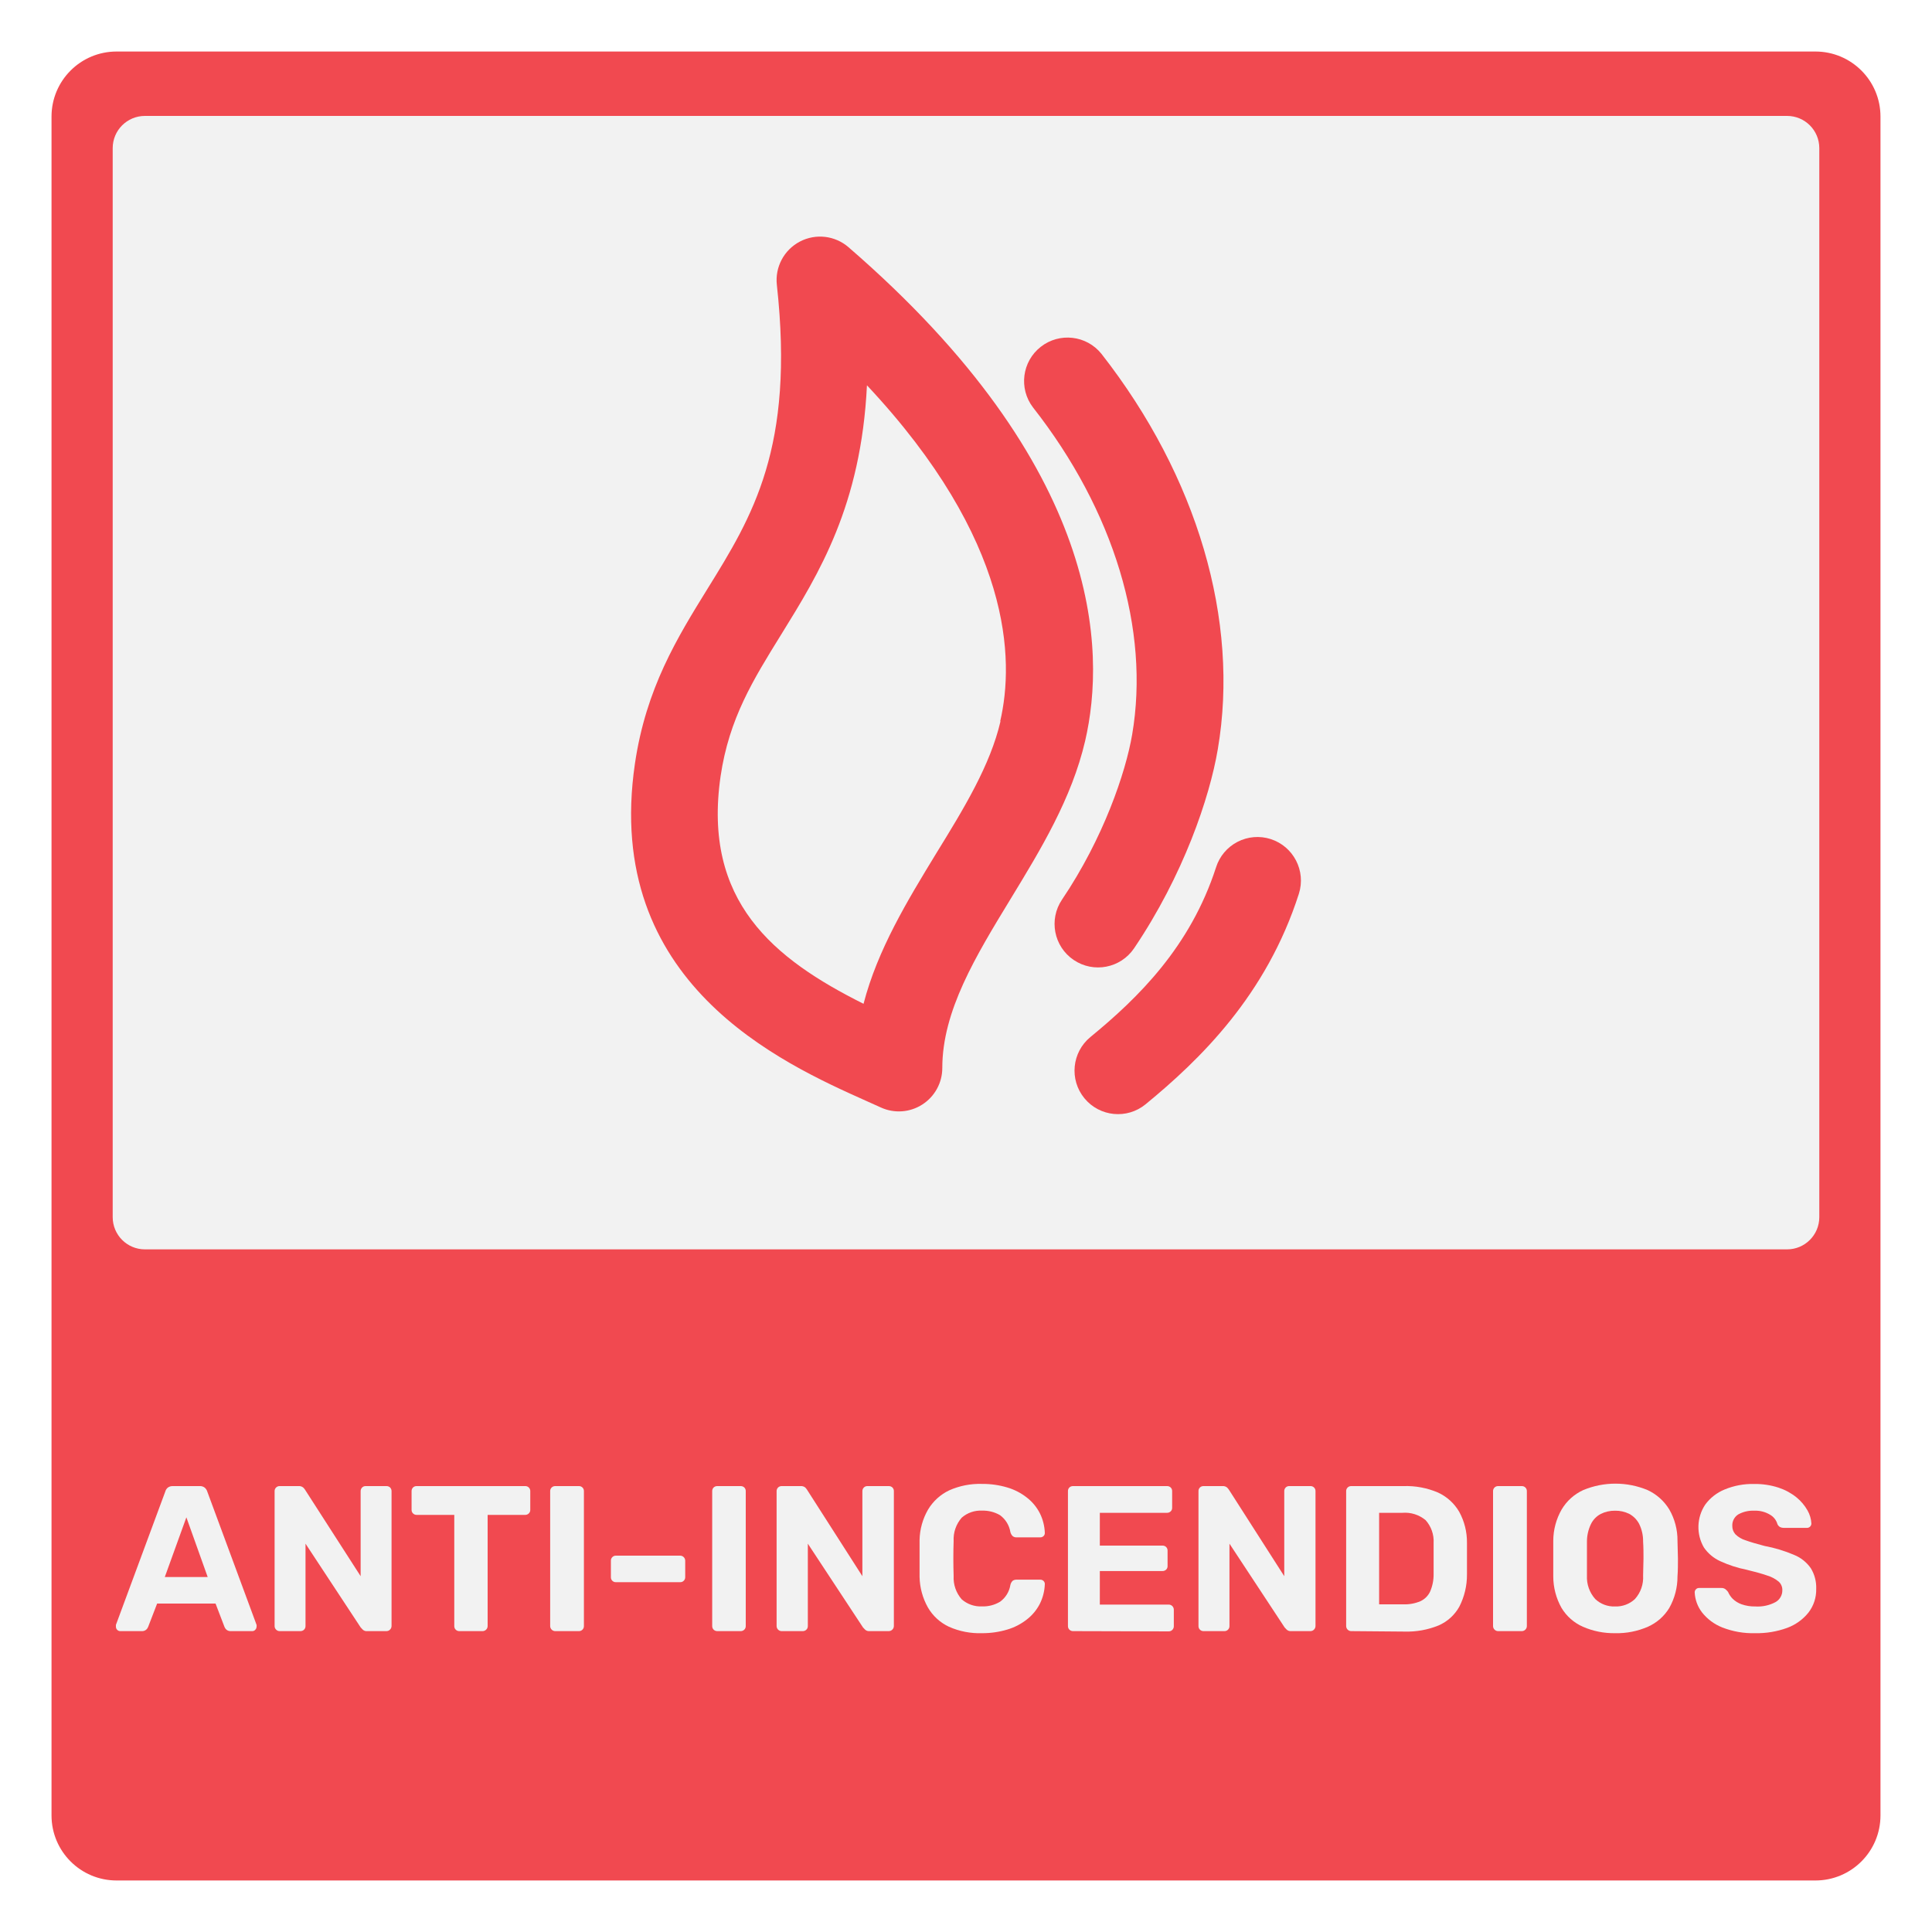
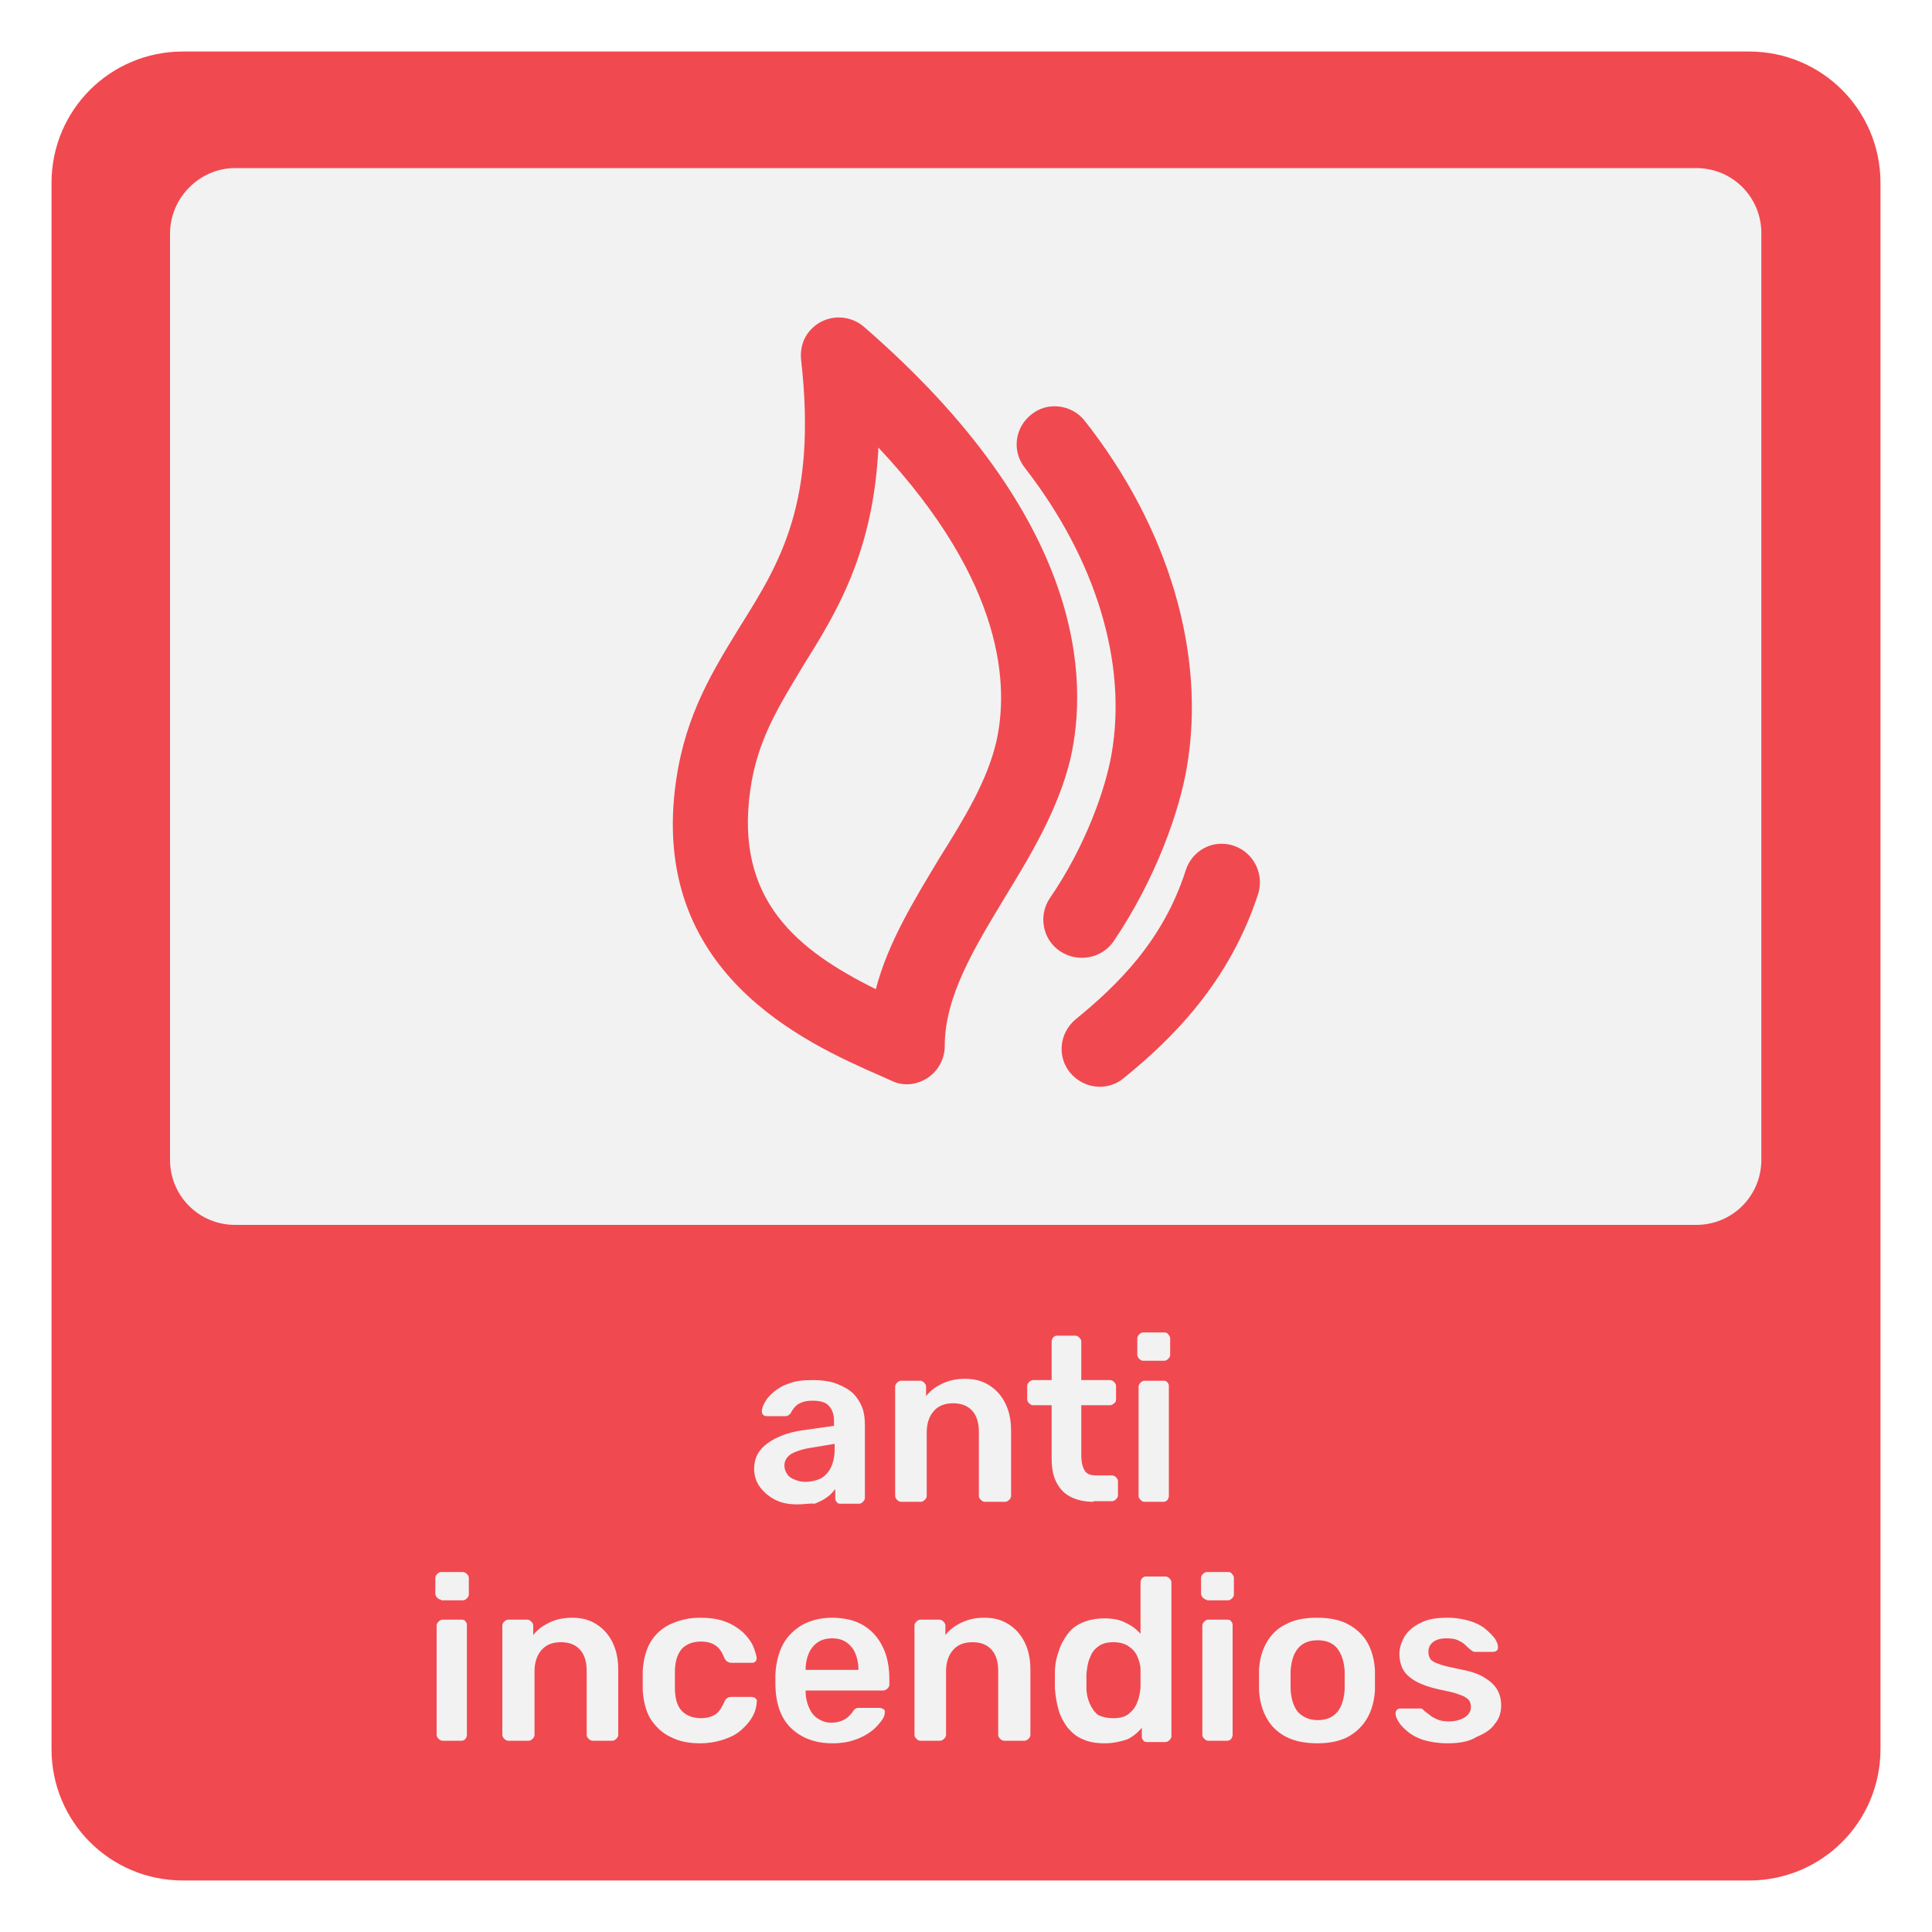
- <svg xmlns="http://www.w3.org/2000/svg" id="Capa_1" data-name="Capa 1" viewBox="0 0 300 300">
-   <defs>
-     <style>.cls-1{fill:#f14950;}.cls-2{fill:#f2f2f2;}</style>
-   </defs>
-   <rect class="cls-1" x="8" y="8" width="284" height="284" rx="10.1" />
-   <rect class="cls-2" x="17.5" y="18" width="265" height="176" rx="5" />
-   <path class="cls-1" d="M131.76,38.39a6.75,6.75,0,0,0-11.13,5.85c2.78,25.31-3.8,35.94-10.77,47.19-4.69,7.59-9.55,15.44-11.27,27.16-5,34.06,22.75,46.47,36.08,52.43l2.11.95a6.72,6.72,0,0,0,6.45-.47,6.74,6.74,0,0,0,3.09-5.67c0-8.84,5.16-17.31,10.62-26.27,4.66-7.65,9.48-15.57,11.56-24.51,3.25-14,2.79-42.46-36.74-76.66Zm23.6,73.6c-1.59,6.83-5.65,13.5-10,20.55-4.49,7.37-9.09,14.92-11.27,23.33-14-7-25-15.92-22.2-35.32,1.32-9,5.07-15,9.4-22,5.9-9.53,12.42-20.07,13.33-38.72,22.58,24.1,22.91,42.62,20.69,52.17Z" />
-   <path class="cls-1" d="M176.1,147.25c7.64-11.31,11.73-23.38,13-30.91,3.41-20-3.17-42.36-18.07-61.4a6.75,6.75,0,0,0-10.63,8.32C173,79.31,178.58,97.82,175.8,114.07c-1,5.86-4.45,16.08-10.89,25.62a6.75,6.75,0,0,0,11.19,7.56Z" />
-   <path class="cls-1" d="M197.31,130.29a6.74,6.74,0,0,0-8.48,4.38c-4,12.36-12.09,20.27-19.51,26.36a6.75,6.75,0,0,0,8.57,10.44c8.42-6.92,18.74-16.89,23.8-32.69a6.77,6.77,0,0,0-4.38-8.49Z" />
-   <path class="cls-2" d="M18.68,253.28a.64.64,0,0,1-.49-.21.67.67,0,0,1-.19-.47,1.29,1.29,0,0,1,0-.29l7.66-20.69a1.24,1.24,0,0,1,.38-.61,1.21,1.21,0,0,1,.81-.25H31a1.16,1.16,0,0,1,.8.25,1.33,1.33,0,0,1,.39.61l7.65,20.69a.88.88,0,0,1,0,.29.69.69,0,0,1-.2.47.61.61,0,0,1-.48.21H35.86a1,1,0,0,1-.71-.23,1.1,1.1,0,0,1-.29-.42L33.47,249H24.4L23,252.63a1.1,1.1,0,0,1-.29.42,1,1,0,0,1-.71.23Zm6.91-8.4h6.66l-3.31-9.27Z" />
-   <path class="cls-2" d="M43.45,253.28a.79.79,0,0,1-.81-.81V231.56a.77.77,0,0,1,.81-.8h2.93a1,1,0,0,1,.7.22,1.66,1.66,0,0,1,.29.35L56,244.75V231.56a.78.78,0,0,1,.23-.58.73.73,0,0,1,.54-.22H60a.79.79,0,0,1,.58.22.82.82,0,0,1,.22.58v20.91a.82.82,0,0,1-.22.56.78.78,0,0,1-.58.25h-3a.85.85,0,0,1-.69-.25c-.14-.16-.25-.27-.31-.33l-8.56-13v12.77a.78.78,0,0,1-.22.58.8.8,0,0,1-.58.23Z" />
-   <path class="cls-2" d="M71.34,253.28a.77.77,0,0,1-.8-.81V235.23H64.68a.76.76,0,0,1-.55-.23.74.74,0,0,1-.22-.55v-2.89a.78.78,0,0,1,.22-.58.75.75,0,0,1,.55-.22H81.54a.76.76,0,0,1,.8.8v2.89a.74.74,0,0,1-.22.55.78.78,0,0,1-.58.23H75.72v17.24a.79.79,0,0,1-.81.81Z" />
-   <path class="cls-2" d="M86.24,253.28a.79.79,0,0,1-.81-.81V231.56a.77.77,0,0,1,.81-.8h3.63a.76.76,0,0,1,.8.8v20.91a.77.77,0,0,1-.8.81Z" />
-   <path class="cls-2" d="M95.63,245.68a.75.75,0,0,1-.77-.77v-2.57a.74.74,0,0,1,.22-.55.75.75,0,0,1,.55-.23h10a.79.79,0,0,1,.77.78v2.57a.75.75,0,0,1-.23.55.73.73,0,0,1-.54.22Z" />
-   <path class="cls-2" d="M111.39,253.28a.8.8,0,0,1-.58-.23.78.78,0,0,1-.22-.58V231.56a.78.78,0,0,1,.22-.58.79.79,0,0,1,.58-.22H115a.79.79,0,0,1,.58.22.78.78,0,0,1,.22.58v20.91a.78.78,0,0,1-.22.58.8.8,0,0,1-.58.23Z" />
-   <path class="cls-2" d="M121.4,253.28a.79.79,0,0,1-.81-.81V231.56a.77.77,0,0,1,.81-.8h2.93a1,1,0,0,1,.71.22,1.88,1.88,0,0,1,.28.35l8.59,13.42V231.56a.78.78,0,0,1,.23-.58.74.74,0,0,1,.55-.22H138a.79.79,0,0,1,.58.22.78.78,0,0,1,.22.58v20.91a.8.8,0,0,1-.8.81h-3a.88.88,0,0,1-.69-.25c-.14-.16-.25-.27-.31-.33l-8.56-13v12.77a.78.78,0,0,1-.22.58.8.8,0,0,1-.58.23Z" />
-   <path class="cls-2" d="M152.48,253.6a11.67,11.67,0,0,1-5.13-1,7.4,7.4,0,0,1-3.27-3,10.1,10.1,0,0,1-1.29-4.74c0-.88,0-1.82,0-2.83s0-2,0-2.9a9.86,9.86,0,0,1,1.31-4.71,7.67,7.67,0,0,1,3.29-3,11.67,11.67,0,0,1,5.09-1,13.4,13.4,0,0,1,3.92.55,9.06,9.06,0,0,1,3.06,1.58,7.26,7.26,0,0,1,2,2.41,7.42,7.42,0,0,1,.78,3.09.63.63,0,0,1-.21.48.71.71,0,0,1-.5.19h-3.67a.89.89,0,0,1-.61-.19,1.33,1.33,0,0,1-.36-.64,4.08,4.08,0,0,0-1.6-2.61,5.22,5.22,0,0,0-2.8-.71,4.44,4.44,0,0,0-3.16,1.1,5.1,5.1,0,0,0-1.25,3.63c-.06,1.76-.06,3.56,0,5.41a5.1,5.1,0,0,0,1.25,3.63,4.44,4.44,0,0,0,3.16,1.1,5.09,5.09,0,0,0,2.81-.73,4,4,0,0,0,1.59-2.59,1.27,1.27,0,0,1,.36-.66,1,1,0,0,1,.61-.17h3.67a.71.71,0,0,1,.5.19.63.63,0,0,1,.21.48,7.42,7.42,0,0,1-.78,3.09,7.26,7.26,0,0,1-2,2.41,9.06,9.06,0,0,1-3.06,1.58A13.4,13.4,0,0,1,152.48,253.6Z" />
-   <path class="cls-2" d="M166.63,253.28a.8.8,0,0,1-.58-.23.78.78,0,0,1-.22-.58V231.56a.78.78,0,0,1,.22-.58.79.79,0,0,1,.58-.22h14.58a.79.79,0,0,1,.58.22.78.78,0,0,1,.22.58v2.57a.74.74,0,0,1-.22.55.8.8,0,0,1-.58.23H170.78V240h9.72a.79.79,0,0,1,.58.22.78.78,0,0,1,.22.58v2.38a.74.74,0,0,1-.22.55.79.79,0,0,1-.58.22h-9.72v5.21h10.68a.79.79,0,0,1,.81.81v2.54a.79.79,0,0,1-.81.81Z" />
-   <path class="cls-2" d="M186.9,253.28a.77.77,0,0,1-.8-.81V231.56a.76.76,0,0,1,.8-.8h2.93a1,1,0,0,1,.71.22,2.06,2.06,0,0,1,.29.35l8.59,13.42V231.56a.78.78,0,0,1,.22-.58.74.74,0,0,1,.55-.22h3.28a.76.76,0,0,1,.8.8v20.91a.78.78,0,0,1-.22.56.76.76,0,0,1-.58.25h-3a.88.88,0,0,1-.69-.25,3.76,3.76,0,0,0-.31-.33l-8.56-13v12.77a.77.77,0,0,1-.8.81Z" />
-   <path class="cls-2" d="M209.84,253.28a.79.79,0,0,1-.81-.81V231.56a.77.77,0,0,1,.81-.8h8.08a12.55,12.55,0,0,1,5.37,1,7.37,7.37,0,0,1,3.3,3,9.8,9.8,0,0,1,1.2,4.81c0,.94,0,1.77,0,2.47s0,1.53,0,2.45a10.8,10.8,0,0,1-1.19,5,6.77,6.77,0,0,1-3.22,2.91,13,13,0,0,1-5.3.95Zm4.31-4.16h3.77a6.21,6.21,0,0,0,2.63-.48,3.08,3.08,0,0,0,1.53-1.53,6.62,6.62,0,0,0,.53-2.71c0-.63,0-1.18,0-1.68s0-1,0-1.48,0-1,0-1.64a4.9,4.9,0,0,0-1.24-3.55,5,5,0,0,0-3.62-1.14h-3.6Z" />
-   <path class="cls-2" d="M232.65,253.28a.79.79,0,0,1-.81-.81V231.56a.77.77,0,0,1,.81-.8h3.63a.77.77,0,0,1,.81.8v20.91a.79.79,0,0,1-.81.81Z" />
-   <path class="cls-2" d="M250.79,253.6a12,12,0,0,1-5-1,7.32,7.32,0,0,1-3.31-2.91,10,10,0,0,1-1.29-4.91c0-.92,0-1.84,0-2.75s0-1.84,0-2.78a9.84,9.84,0,0,1,1.31-4.87,7.55,7.55,0,0,1,3.34-3,13,13,0,0,1,10,0,7.77,7.77,0,0,1,3.36,3,9.53,9.53,0,0,1,1.28,4.87c0,.94.07,1.87.07,2.78s0,1.83-.07,2.75a9.89,9.89,0,0,1-1.28,4.91,7.35,7.35,0,0,1-3.32,2.91A11.93,11.93,0,0,1,250.79,253.6Zm0-4.15a4.28,4.28,0,0,0,3.08-1.15,5,5,0,0,0,1.27-3.65c0-.94.06-1.83.06-2.65s0-1.7-.06-2.62a6,6,0,0,0-.61-2.74,3.72,3.72,0,0,0-1.53-1.56,4.74,4.74,0,0,0-2.21-.5,4.84,4.84,0,0,0-2.22.5,3.53,3.53,0,0,0-1.52,1.56,6.26,6.26,0,0,0-.63,2.74c0,.92,0,1.79,0,2.62s0,1.71,0,2.65a5.1,5.1,0,0,0,1.29,3.65A4.23,4.23,0,0,0,250.79,249.45Z" />
-   <path class="cls-2" d="M272.57,253.6a13,13,0,0,1-5.16-.9,7.54,7.54,0,0,1-3.14-2.35,5.56,5.56,0,0,1-1.12-3.09.67.67,0,0,1,.19-.47.63.63,0,0,1,.48-.21h3.45a1,1,0,0,1,.64.18,2.45,2.45,0,0,1,.42.43,3.48,3.48,0,0,0,.72,1.07,3.87,3.87,0,0,0,1.37.85,6.1,6.1,0,0,0,2.15.34,5.86,5.86,0,0,0,3.14-.68,2.08,2.08,0,0,0,1.05-1.83,1.72,1.72,0,0,0-.57-1.35,5,5,0,0,0-1.77-.94c-.8-.28-1.87-.58-3.2-.9a18.28,18.28,0,0,1-4.1-1.33,6.15,6.15,0,0,1-2.54-2.13,6.3,6.3,0,0,1,.21-6.66,7,7,0,0,1,3-2.34,11.31,11.31,0,0,1,4.6-.86,11.65,11.65,0,0,1,3.81.58,8.8,8.8,0,0,1,2.77,1.51,7.21,7.21,0,0,1,1.69,2,4.53,4.53,0,0,1,.61,2.06.68.68,0,0,1-.68.67H277a1.37,1.37,0,0,1-.58-.12,1,1,0,0,1-.42-.46,2.45,2.45,0,0,0-1.14-1.46,4.36,4.36,0,0,0-2.46-.63,4.68,4.68,0,0,0-2.49.58,2,2,0,0,0-.92,1.77,1.89,1.89,0,0,0,.47,1.3,3.74,3.74,0,0,0,1.57.94c.74.27,1.73.56,2.95.88a22.1,22.1,0,0,1,4.6,1.39,5.82,5.82,0,0,1,2.6,2.07,5.71,5.71,0,0,1,.84,3.2,5.79,5.79,0,0,1-1.21,3.7,7.6,7.6,0,0,1-3.31,2.37A13.65,13.65,0,0,1,272.57,253.6Z" />
+ <svg xmlns="http://www.w3.org/2000/svg" version="1.1" id="Capa_1" x="0px" y="0px" viewBox="0 0 300 300" style="enable-background:new 0 0 300 300;" xml:space="preserve">
+   <style type="text/css">
+ 	.st0{fill:#F14950;}
+ 	.st1{fill:#F2F2F2;}
+ </style>
+   <g>
+     <path class="st0" d="M28.4,8h243.2c11.3,0,20.4,9.1,20.4,20.4v243.2c0,11.3-9.1,20.4-20.4,20.4H28.4C17.1,292,8,282.9,8,271.6V28.4   C8,17.1,17.1,8,28.4,8z" />
+     <path class="st1" d="M36.5,26.1h226.9c5.6,0,10.1,4.5,10.1,10.1v143.9c0,5.6-4.5,10.1-10.1,10.1H36.5c-5.6,0-10.1-4.5-10.1-10.1   V36.3C26.4,30.7,31,26.1,36.5,26.1z" />
+     <g>
+       <path class="st1" d="M123.8,233.6c-1.3,0-2.4-0.2-3.4-0.7c-1-0.5-1.8-1.2-2.4-2c-0.6-0.8-0.9-1.8-0.9-2.8c0-1.7,0.7-3,2.1-4    c1.4-1,3.2-1.7,5.4-2l4.9-0.7v-0.8c0-1-0.3-1.8-0.8-2.3c-0.5-0.6-1.4-0.8-2.6-0.8c-0.9,0-1.6,0.2-2.1,0.5    c-0.5,0.3-0.9,0.8-1.2,1.4c-0.2,0.3-0.5,0.5-0.8,0.5h-2.9c-0.3,0-0.5-0.1-0.6-0.2c-0.1-0.1-0.2-0.3-0.2-0.6c0-0.4,0.2-0.9,0.5-1.4    c0.3-0.6,0.8-1.1,1.4-1.6c0.6-0.5,1.4-1,2.4-1.3c1-0.4,2.2-0.5,3.6-0.5c1.5,0,2.8,0.2,3.8,0.6c1,0.4,1.9,0.9,2.5,1.5    c0.6,0.6,1.1,1.4,1.4,2.2c0.3,0.8,0.4,1.7,0.4,2.7v11.3c0,0.2-0.1,0.4-0.3,0.6c-0.2,0.2-0.4,0.3-0.6,0.3h-2.9    c-0.3,0-0.5-0.1-0.6-0.3c-0.2-0.2-0.2-0.4-0.2-0.6v-1.4c-0.3,0.4-0.7,0.9-1.3,1.3c-0.5,0.4-1.2,0.7-1.9,1    C125.8,233.4,124.9,233.6,123.8,233.6z M125.1,230.1c0.8,0,1.6-0.2,2.3-0.5c0.7-0.4,1.2-0.9,1.6-1.7c0.4-0.8,0.6-1.7,0.6-2.9v-0.8    l-3.6,0.6c-1.4,0.2-2.5,0.6-3.2,1c-0.7,0.5-1,1.1-1,1.8c0,0.5,0.2,1,0.5,1.4c0.3,0.4,0.7,0.6,1.2,0.8    C124,230,124.5,230.1,125.1,230.1z" />
+       <path class="st1" d="M139.9,233.2c-0.2,0-0.4-0.1-0.6-0.3c-0.2-0.2-0.3-0.4-0.3-0.6v-17c0-0.2,0.1-0.4,0.3-0.6    c0.2-0.2,0.4-0.3,0.6-0.3h3c0.2,0,0.4,0.1,0.6,0.3c0.2,0.2,0.3,0.4,0.3,0.6v1.5c0.6-0.8,1.4-1.4,2.4-1.9c1-0.5,2.2-0.8,3.6-0.8    c1.5,0,2.7,0.3,3.8,1c1.1,0.7,1.9,1.6,2.5,2.8c0.6,1.2,0.9,2.6,0.9,4.3v10.1c0,0.2-0.1,0.4-0.3,0.6c-0.2,0.2-0.4,0.3-0.6,0.3h-3.2    c-0.2,0-0.4-0.1-0.6-0.3c-0.2-0.2-0.3-0.4-0.3-0.6v-9.9c0-1.4-0.3-2.5-1-3.3c-0.7-0.8-1.7-1.2-3-1.2c-1.3,0-2.3,0.4-3,1.2    s-1.1,1.9-1.1,3.3v9.9c0,0.2-0.1,0.4-0.3,0.6c-0.2,0.2-0.4,0.3-0.6,0.3H139.9z" />
+       <path class="st1" d="M169.8,233.2c-1.4,0-2.7-0.3-3.6-0.8c-1-0.5-1.7-1.3-2.2-2.3c-0.5-1-0.7-2.2-0.7-3.7v-8.2h-2.9    c-0.2,0-0.4-0.1-0.6-0.3c-0.2-0.2-0.3-0.4-0.3-0.6v-2.1c0-0.2,0.1-0.4,0.3-0.6c0.2-0.2,0.4-0.3,0.6-0.3h2.9v-6    c0-0.2,0.1-0.4,0.2-0.6c0.2-0.2,0.4-0.3,0.6-0.3h2.9c0.2,0,0.4,0.1,0.6,0.3c0.2,0.2,0.3,0.4,0.3,0.6v6h4.5c0.2,0,0.4,0.1,0.6,0.3    c0.2,0.2,0.3,0.4,0.3,0.6v2.1c0,0.3-0.1,0.5-0.3,0.6c-0.2,0.2-0.4,0.3-0.6,0.3h-4.5v7.8c0,1,0.2,1.8,0.5,2.3    c0.3,0.6,1,0.8,1.8,0.8h2.5c0.2,0,0.4,0.1,0.6,0.3c0.2,0.2,0.3,0.4,0.3,0.6v2.2c0,0.2-0.1,0.4-0.3,0.6c-0.2,0.2-0.4,0.3-0.6,0.3    H169.8z" />
+       <path class="st1" d="M177.5,211.3c-0.2,0-0.4-0.1-0.6-0.3c-0.2-0.2-0.3-0.4-0.3-0.6v-2.6c0-0.2,0.1-0.4,0.3-0.6    c0.2-0.2,0.4-0.3,0.6-0.3h3.3c0.3,0,0.5,0.1,0.6,0.3c0.2,0.2,0.3,0.4,0.3,0.6v2.6c0,0.2-0.1,0.4-0.3,0.6c-0.2,0.2-0.4,0.3-0.6,0.3    H177.5z M177.7,233.2c-0.2,0-0.4-0.1-0.6-0.3c-0.2-0.2-0.3-0.4-0.3-0.6v-17c0-0.2,0.1-0.4,0.3-0.6c0.2-0.2,0.4-0.3,0.6-0.3h3    c0.3,0,0.5,0.1,0.6,0.3c0.2,0.2,0.2,0.4,0.2,0.6v17c0,0.2-0.1,0.4-0.2,0.6c-0.2,0.2-0.4,0.3-0.6,0.3H177.7z" />
+       <path class="st1" d="M68.5,248.4c-0.2,0-0.4-0.1-0.6-0.3c-0.2-0.2-0.3-0.4-0.3-0.6V245c0-0.2,0.1-0.4,0.3-0.6    c0.2-0.2,0.4-0.3,0.6-0.3h3.3c0.3,0,0.5,0.1,0.7,0.3c0.2,0.2,0.3,0.4,0.3,0.6v2.6c0,0.2-0.1,0.4-0.3,0.6c-0.2,0.2-0.4,0.3-0.7,0.3    H68.5z M68.7,270.3c-0.2,0-0.4-0.1-0.6-0.3c-0.2-0.2-0.3-0.4-0.3-0.6v-17c0-0.2,0.1-0.4,0.3-0.6c0.2-0.2,0.4-0.3,0.6-0.3h3    c0.3,0,0.5,0.1,0.6,0.3c0.2,0.2,0.2,0.4,0.2,0.6v17c0,0.2-0.1,0.4-0.2,0.6c-0.2,0.2-0.4,0.3-0.6,0.3H68.7z" />
+       <path class="st1" d="M78.9,270.3c-0.2,0-0.4-0.1-0.6-0.3c-0.2-0.2-0.3-0.4-0.3-0.6v-17c0-0.2,0.1-0.4,0.3-0.6    c0.2-0.2,0.4-0.3,0.6-0.3h3c0.2,0,0.4,0.1,0.6,0.3c0.2,0.2,0.3,0.4,0.3,0.6v1.5c0.6-0.8,1.4-1.4,2.4-1.9c1-0.5,2.2-0.8,3.6-0.8    c1.5,0,2.7,0.3,3.8,1c1.1,0.7,1.9,1.6,2.5,2.8c0.6,1.2,0.9,2.6,0.9,4.3v10.1c0,0.2-0.1,0.4-0.3,0.6c-0.2,0.2-0.4,0.3-0.6,0.3H92    c-0.2,0-0.4-0.1-0.6-0.3c-0.2-0.2-0.3-0.4-0.3-0.6v-9.9c0-1.4-0.3-2.5-1-3.3c-0.7-0.8-1.7-1.2-3-1.2c-1.3,0-2.3,0.4-3,1.2    c-0.7,0.8-1.1,1.9-1.1,3.3v9.9c0,0.2-0.1,0.4-0.3,0.6c-0.2,0.2-0.4,0.3-0.6,0.3H78.9z" />
+       <path class="st1" d="M108.7,270.7c-1.7,0-3.3-0.3-4.6-1c-1.3-0.6-2.3-1.6-3.1-2.8c-0.7-1.2-1.1-2.7-1.2-4.5c0-0.4,0-0.8,0-1.4    c0-0.6,0-1.1,0-1.5c0.1-1.8,0.5-3.3,1.2-4.5c0.7-1.2,1.8-2.2,3.1-2.8c1.3-0.6,2.8-1,4.6-1c1.5,0,2.9,0.2,3.9,0.6    c1.1,0.4,2,1,2.7,1.6c0.7,0.7,1.2,1.3,1.6,2.1c0.3,0.7,0.5,1.4,0.6,1.9c0,0.3-0.1,0.5-0.2,0.6c-0.2,0.2-0.4,0.2-0.6,0.2h-3.2    c-0.2,0-0.4-0.1-0.6-0.2c-0.1-0.1-0.3-0.3-0.4-0.5c-0.4-1-0.8-1.6-1.4-2c-0.6-0.4-1.3-0.6-2.3-0.6c-1.2,0-2.2,0.4-2.9,1.1    c-0.7,0.8-1.1,2-1.1,3.6c0,0.9,0,1.8,0,2.5c0,1.7,0.4,2.9,1.1,3.6c0.7,0.7,1.7,1.1,2.9,1.1c0.9,0,1.7-0.2,2.3-0.6    c0.6-0.4,1-1.1,1.4-2c0.1-0.2,0.2-0.4,0.4-0.5c0.1-0.1,0.3-0.2,0.6-0.2h3.2c0.2,0,0.5,0.1,0.6,0.2c0.2,0.2,0.3,0.4,0.2,0.6    c0,0.4-0.1,0.9-0.3,1.5c-0.2,0.5-0.5,1.1-1,1.7s-1,1.1-1.7,1.6c-0.7,0.5-1.5,0.8-2.4,1.1C111.1,270.5,110,270.7,108.7,270.7z" />
+       <path class="st1" d="M129.3,270.7c-2.7,0-4.8-0.8-6.4-2.3c-1.6-1.5-2.4-3.7-2.5-6.6c0-0.2,0-0.5,0-0.9s0-0.7,0-0.9    c0.1-1.8,0.5-3.4,1.2-4.7c0.7-1.3,1.8-2.3,3-3c1.3-0.7,2.8-1.1,4.6-1.1c1.9,0,3.6,0.4,4.9,1.2c1.3,0.8,2.3,1.9,3,3.4    c0.7,1.4,1,3.1,1,5v0.8c0,0.2-0.1,0.4-0.3,0.6c-0.2,0.2-0.4,0.3-0.7,0.3h-12c0,0.1,0,0.2,0,0.3c0,0.8,0.2,1.6,0.5,2.3    c0.3,0.7,0.7,1.3,1.3,1.7c0.6,0.4,1.3,0.7,2.1,0.7c0.7,0,1.2-0.1,1.7-0.3c0.5-0.2,0.8-0.4,1.1-0.7c0.3-0.3,0.5-0.5,0.6-0.7    c0.2-0.3,0.4-0.5,0.5-0.5c0.1-0.1,0.3-0.1,0.6-0.1h3.1c0.2,0,0.4,0.1,0.6,0.2c0.2,0.1,0.2,0.3,0.2,0.5c0,0.4-0.2,0.9-0.6,1.4    s-0.9,1.1-1.6,1.6c-0.7,0.5-1.6,1-2.6,1.3C131.8,270.5,130.6,270.7,129.3,270.7z M125.3,259.3h8v-0.1c0-0.9-0.2-1.8-0.5-2.5    c-0.3-0.7-0.8-1.3-1.4-1.7c-0.6-0.4-1.3-0.6-2.2-0.6c-0.8,0-1.6,0.2-2.2,0.6c-0.6,0.4-1.1,1-1.4,1.7c-0.3,0.7-0.5,1.5-0.5,2.5    V259.3z" />
+       <path class="st1" d="M142.9,270.3c-0.2,0-0.4-0.1-0.6-0.3c-0.2-0.2-0.3-0.4-0.3-0.6v-17c0-0.2,0.1-0.4,0.3-0.6    c0.2-0.2,0.4-0.3,0.6-0.3h3c0.2,0,0.4,0.1,0.6,0.3c0.2,0.2,0.3,0.4,0.3,0.6v1.5c0.6-0.8,1.4-1.4,2.4-1.9c1-0.5,2.2-0.8,3.6-0.8    c1.5,0,2.7,0.3,3.8,1c1.1,0.7,1.9,1.6,2.5,2.8c0.6,1.2,0.9,2.6,0.9,4.3v10.1c0,0.2-0.1,0.4-0.3,0.6c-0.2,0.2-0.4,0.3-0.6,0.3h-3.2    c-0.2,0-0.4-0.1-0.6-0.3c-0.2-0.2-0.3-0.4-0.3-0.6v-9.9c0-1.4-0.3-2.5-1-3.3c-0.7-0.8-1.7-1.2-3-1.2c-1.3,0-2.3,0.4-3,1.2    c-0.7,0.8-1.1,1.9-1.1,3.3v9.9c0,0.2-0.1,0.4-0.3,0.6c-0.2,0.2-0.4,0.3-0.6,0.3H142.9z" />
+       <path class="st1" d="M171.5,270.7c-1.3,0-2.4-0.2-3.3-0.6c-1-0.4-1.7-1-2.4-1.8c-0.6-0.8-1.1-1.7-1.4-2.7c-0.3-1-0.5-2.2-0.6-3.4    c0-0.4,0-0.8,0-1.2c0-0.3,0-0.7,0-1.2c0-1.2,0.2-2.3,0.6-3.4c0.3-1,0.8-1.9,1.4-2.7s1.4-1.4,2.4-1.8c1-0.4,2.1-0.6,3.3-0.6    c1.3,0,2.4,0.2,3.3,0.7c0.9,0.4,1.7,1,2.3,1.7v-8c0-0.2,0.1-0.4,0.2-0.6c0.2-0.2,0.4-0.3,0.6-0.3h3.1c0.2,0,0.4,0.1,0.6,0.3    c0.2,0.2,0.3,0.4,0.3,0.6v23.9c0,0.2-0.1,0.4-0.3,0.6c-0.2,0.2-0.4,0.3-0.6,0.3h-2.9c-0.3,0-0.5-0.1-0.6-0.3    c-0.2-0.2-0.2-0.4-0.2-0.6v-1.3c-0.6,0.7-1.4,1.4-2.3,1.8C174.1,270.4,172.9,270.7,171.5,270.7z M172.9,266.8c1,0,1.8-0.2,2.4-0.7    c0.6-0.5,1-1,1.3-1.8c0.3-0.7,0.4-1.4,0.5-2.2c0-0.4,0-0.9,0-1.4c0-0.5,0-1,0-1.4c0-0.7-0.2-1.4-0.5-2.1c-0.3-0.7-0.8-1.2-1.4-1.6    c-0.6-0.4-1.4-0.6-2.3-0.6c-1,0-1.8,0.2-2.4,0.7c-0.6,0.4-1,1-1.3,1.8c-0.3,0.7-0.4,1.5-0.5,2.4c0,0.7,0,1.4,0,2.2    c0,0.9,0.2,1.7,0.5,2.4c0.3,0.7,0.7,1.3,1.3,1.8C171.1,266.6,171.9,266.8,172.9,266.8z" />
+       <path class="st1" d="M187.4,248.4c-0.2,0-0.4-0.1-0.6-0.3c-0.2-0.2-0.3-0.4-0.3-0.6V245c0-0.2,0.1-0.4,0.3-0.6    c0.2-0.2,0.4-0.3,0.6-0.3h3.3c0.3,0,0.5,0.1,0.6,0.3c0.2,0.2,0.3,0.4,0.3,0.6v2.6c0,0.2-0.1,0.4-0.3,0.6c-0.2,0.2-0.4,0.3-0.6,0.3    H187.4z M187.6,270.3c-0.2,0-0.4-0.1-0.6-0.3c-0.2-0.2-0.3-0.4-0.3-0.6v-17c0-0.2,0.1-0.4,0.3-0.6c0.2-0.2,0.4-0.3,0.6-0.3h3    c0.3,0,0.5,0.1,0.6,0.3c0.2,0.2,0.2,0.4,0.2,0.6v17c0,0.2-0.1,0.4-0.2,0.6c-0.2,0.2-0.4,0.3-0.6,0.3H187.6z" />
+       <path class="st1" d="M204.6,270.7c-1.9,0-3.5-0.3-4.9-1c-1.3-0.7-2.3-1.6-3-2.9c-0.7-1.2-1.1-2.7-1.2-4.3c0-0.4,0-1,0-1.6    c0-0.6,0-1.2,0-1.6c0.1-1.7,0.5-3.1,1.2-4.3c0.7-1.2,1.7-2.2,3-2.8c1.3-0.7,2.9-1,4.8-1c1.9,0,3.5,0.3,4.8,1    c1.3,0.7,2.3,1.6,3,2.8c0.7,1.2,1.1,2.7,1.2,4.3c0,0.4,0,1,0,1.6c0,0.6,0,1.2,0,1.6c-0.1,1.6-0.5,3.1-1.2,4.3    c-0.7,1.2-1.7,2.2-3,2.9C208.2,270.3,206.6,270.7,204.6,270.7z M204.6,267.1c1.3,0,2.3-0.4,3-1.2c0.7-0.8,1.1-2,1.2-3.6    c0-0.4,0-0.8,0-1.4c0-0.6,0-1,0-1.4c-0.1-1.6-0.5-2.7-1.2-3.6c-0.7-0.8-1.7-1.2-3-1.2c-1.3,0-2.3,0.4-3,1.2    c-0.7,0.8-1.1,2-1.2,3.6c0,0.4,0,0.8,0,1.4c0,0.6,0,1,0,1.4c0.1,1.6,0.5,2.8,1.2,3.6C202.4,266.7,203.4,267.1,204.6,267.1z" />
+       <path class="st1" d="M224.8,270.7c-1.4,0-2.7-0.2-3.7-0.5c-1-0.3-1.9-0.8-2.5-1.3c-0.6-0.5-1.1-1-1.4-1.5    c-0.3-0.5-0.5-0.9-0.5-1.3c0-0.3,0.1-0.5,0.2-0.6c0.2-0.2,0.4-0.2,0.6-0.2h2.9c0.1,0,0.2,0,0.3,0c0.1,0,0.2,0.1,0.3,0.2    c0.3,0.3,0.6,0.5,1,0.8c0.3,0.3,0.8,0.5,1.2,0.7c0.5,0.2,1.1,0.3,1.8,0.3c0.9,0,1.7-0.2,2.4-0.6c0.6-0.4,1-0.9,1-1.6    c0-0.5-0.1-0.9-0.4-1.2c-0.3-0.3-0.8-0.6-1.5-0.8c-0.7-0.3-1.8-0.5-3.2-0.8c-1.3-0.3-2.5-0.7-3.4-1.2c-0.9-0.5-1.6-1.1-2-1.8    c-0.4-0.7-0.6-1.6-0.6-2.5c0-0.9,0.3-1.8,0.8-2.7c0.6-0.9,1.4-1.6,2.5-2.1c1.1-0.6,2.5-0.8,4.2-0.8c1.3,0,2.4,0.2,3.4,0.5    c1,0.3,1.8,0.7,2.4,1.2c0.6,0.5,1.1,1,1.5,1.5c0.3,0.5,0.5,0.9,0.5,1.3c0,0.3,0,0.5-0.2,0.6c-0.2,0.2-0.4,0.2-0.6,0.2H229    c-0.1,0-0.2,0-0.3-0.1c-0.1,0-0.2-0.1-0.3-0.2c-0.3-0.2-0.6-0.5-0.9-0.8c-0.3-0.3-0.7-0.5-1.1-0.7c-0.4-0.2-1-0.3-1.8-0.3    c-0.9,0-1.6,0.2-2.1,0.6c-0.5,0.4-0.7,0.9-0.7,1.5c0,0.4,0.1,0.8,0.3,1.1c0.2,0.3,0.7,0.6,1.4,0.8c0.7,0.3,1.8,0.5,3.2,0.8    c1.6,0.3,2.9,0.7,3.8,1.3c1,0.6,1.6,1.2,2,1.9c0.4,0.7,0.6,1.5,0.6,2.4c0,1.1-0.3,2.1-1,2.9c-0.6,0.9-1.6,1.5-2.8,2    C228.2,270.4,226.7,270.7,224.8,270.7z" />
+     </g>
+   </g>
+   <g>
+     <path class="st0" d="M134.1,50.7c-2.5-2.1-6.2-1.8-8.3,0.6c-1.1,1.2-1.6,2.9-1.4,4.6c2.5,22.2-3.3,31.5-9.5,41.4   c-4.1,6.7-8.4,13.5-9.9,23.8c-4.4,29.9,20,40.8,31.6,45.9l1.8,0.8c1.8,0.9,3.9,0.7,5.6-0.4c1.7-1.1,2.7-3,2.7-5   c0-7.7,4.6-15.2,9.3-23c4.1-6.7,8.3-13.7,10.2-21.5C169,105.7,168.7,80.7,134.1,50.7L134.1,50.7z M154.7,115.2   c-1.4,6-4.9,11.8-8.8,18c-3.9,6.5-8,13.1-9.9,20.4c-12.3-6.1-21.9-13.9-19.5-30.9c1.1-7.9,4.5-13.1,8.2-19.3   c5.2-8.3,10.9-17.6,11.7-33.9C156.3,90.7,156.6,106.9,154.7,115.2L154.7,115.2z" />
+     <path class="st0" d="M172.9,146.2c6.7-9.9,10.3-20.5,11.4-27.1c3-17.5-2.8-37.2-15.9-53.8c-2-2.5-5.8-3-8.3-0.9c-2.5,2-3,5.6-1,8.2   c11,14.1,16,30.3,13.5,44.5c-0.9,5.2-3.9,14.1-9.6,22.4c-1.8,2.7-1.1,6.4,1.6,8.2S171,148.9,172.9,146.2L172.9,146.2z" />
+     <path class="st0" d="M191.5,131.3c-3.1-1-6.4,0.7-7.4,3.9l0,0c-3.5,10.9-10.6,17.8-17.1,23.1c-2.5,2.1-2.9,5.8-0.8,8.3   c2.1,2.5,5.8,2.9,8.3,0.8c7.4-6,16.4-14.8,20.9-28.7C196.3,135.6,194.6,132.3,191.5,131.3L191.5,131.3z" />
+   </g>
</svg>
